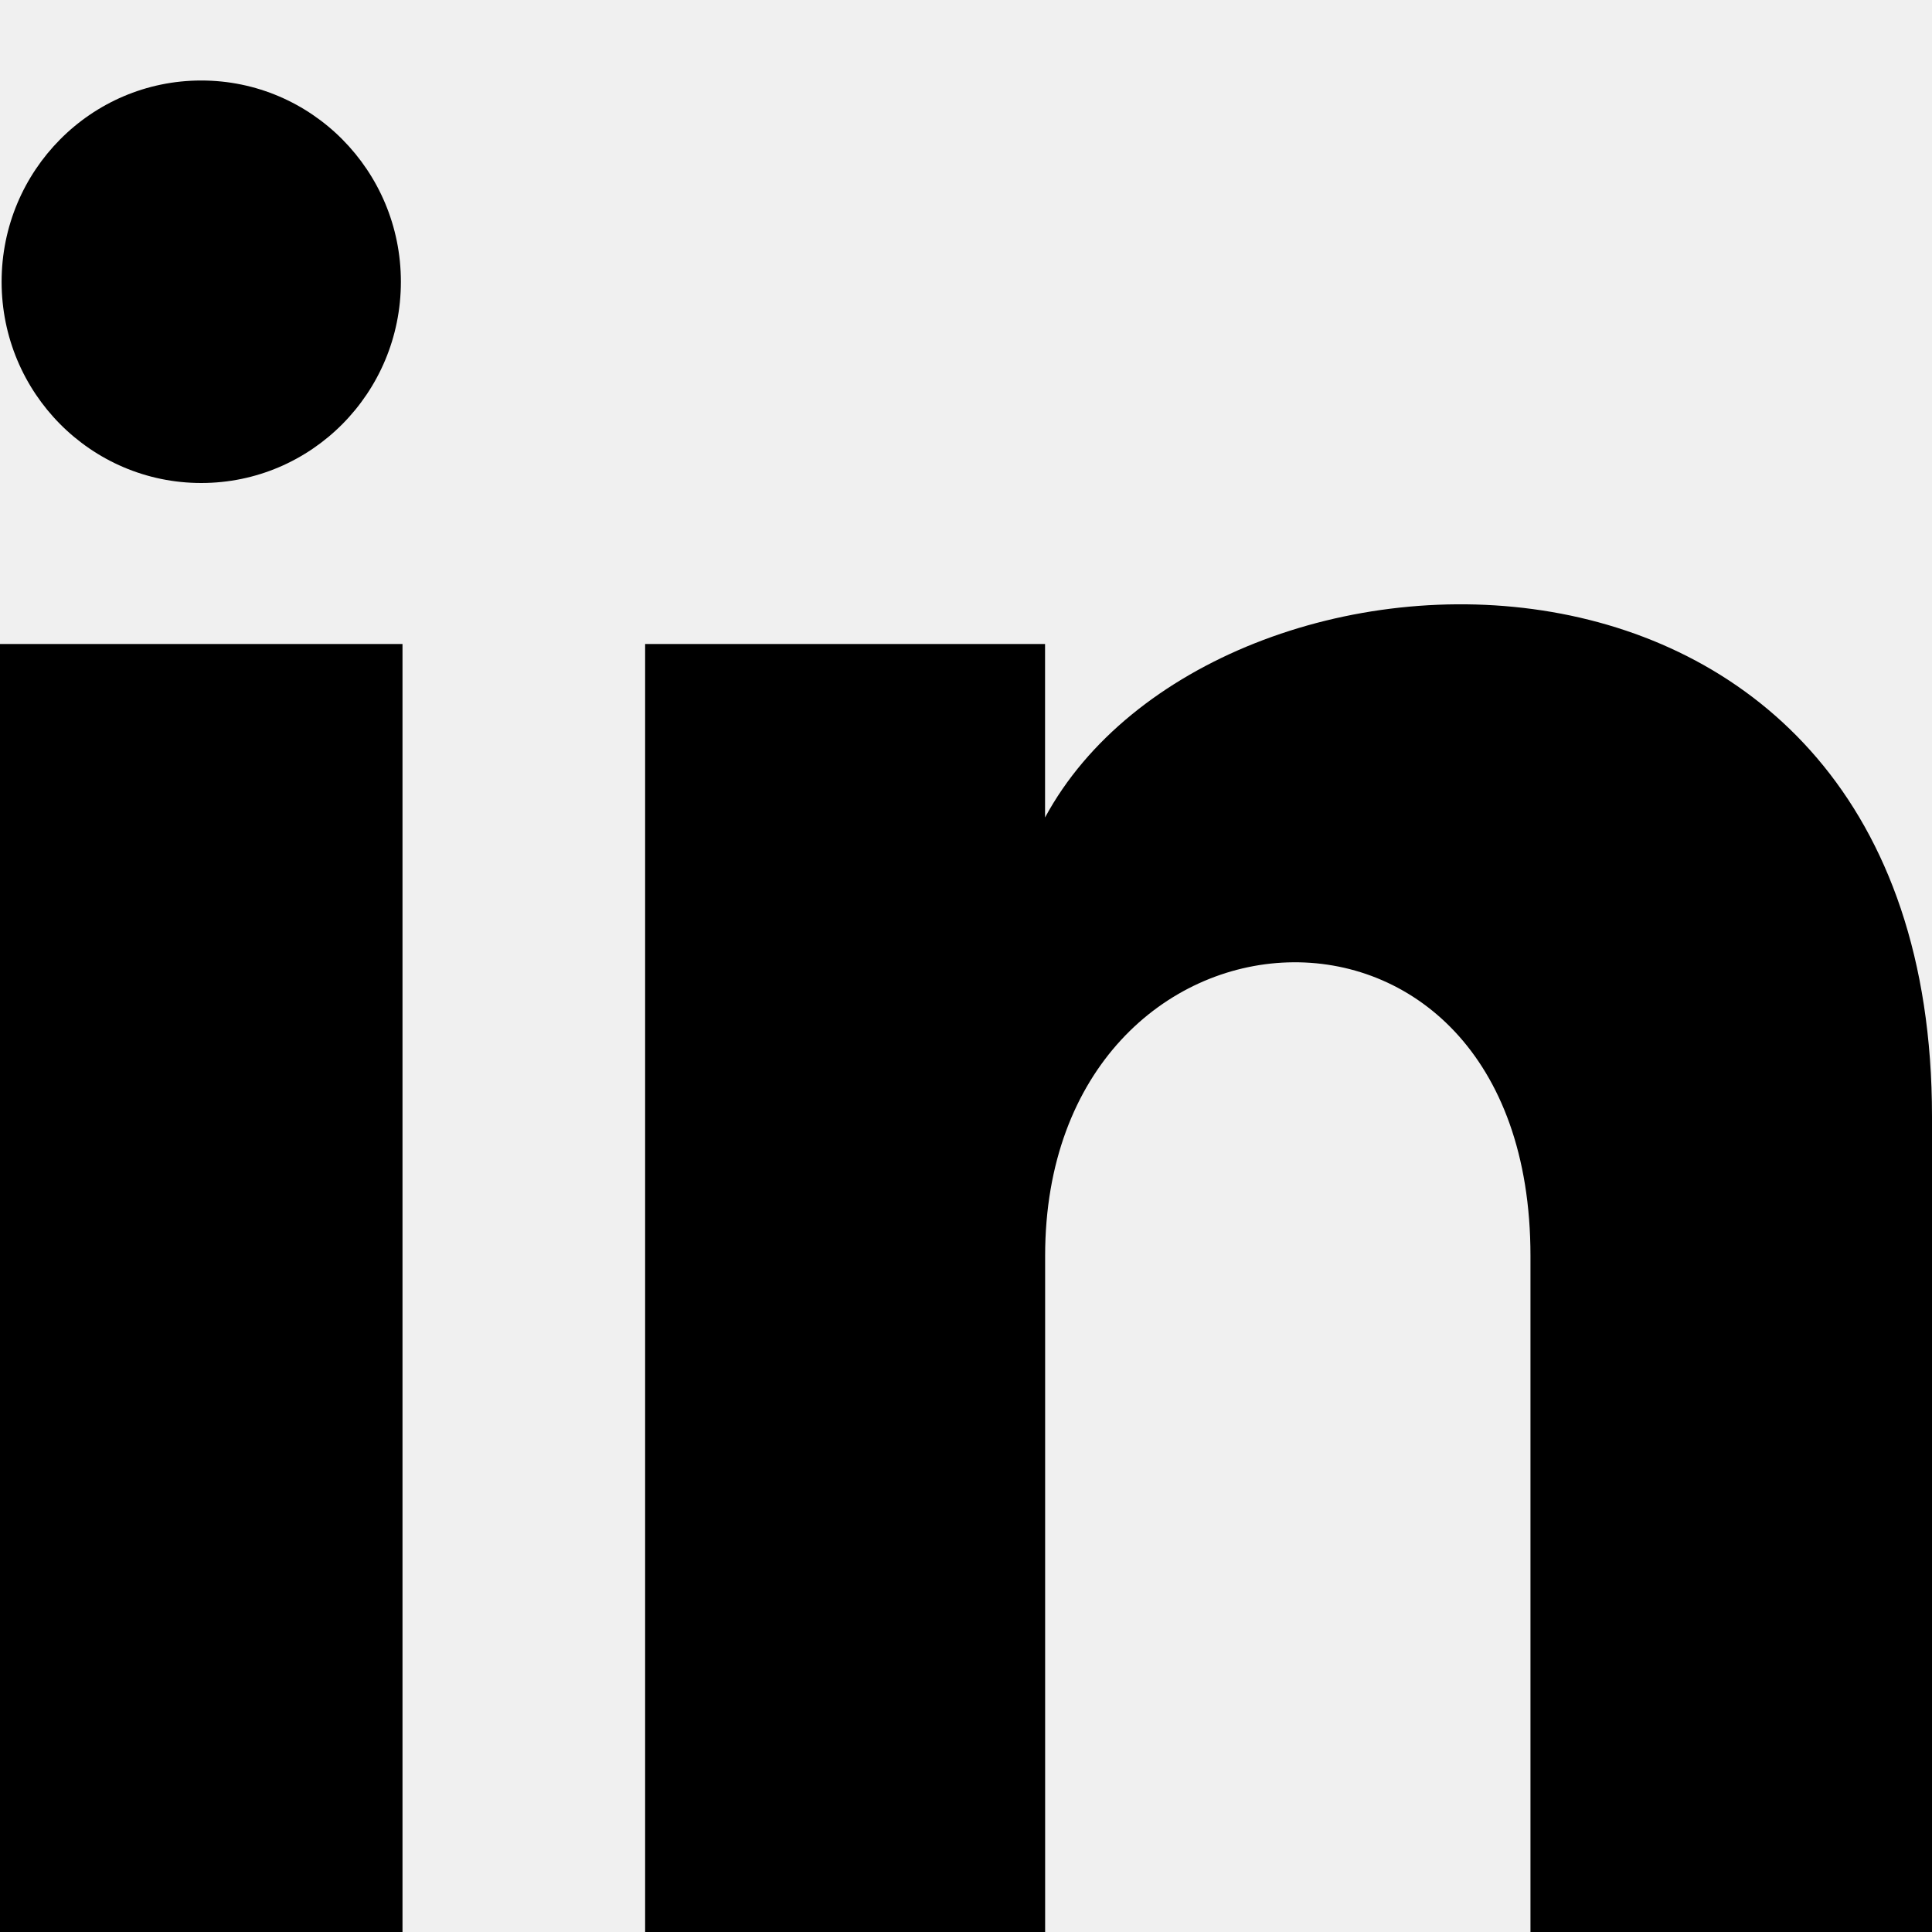
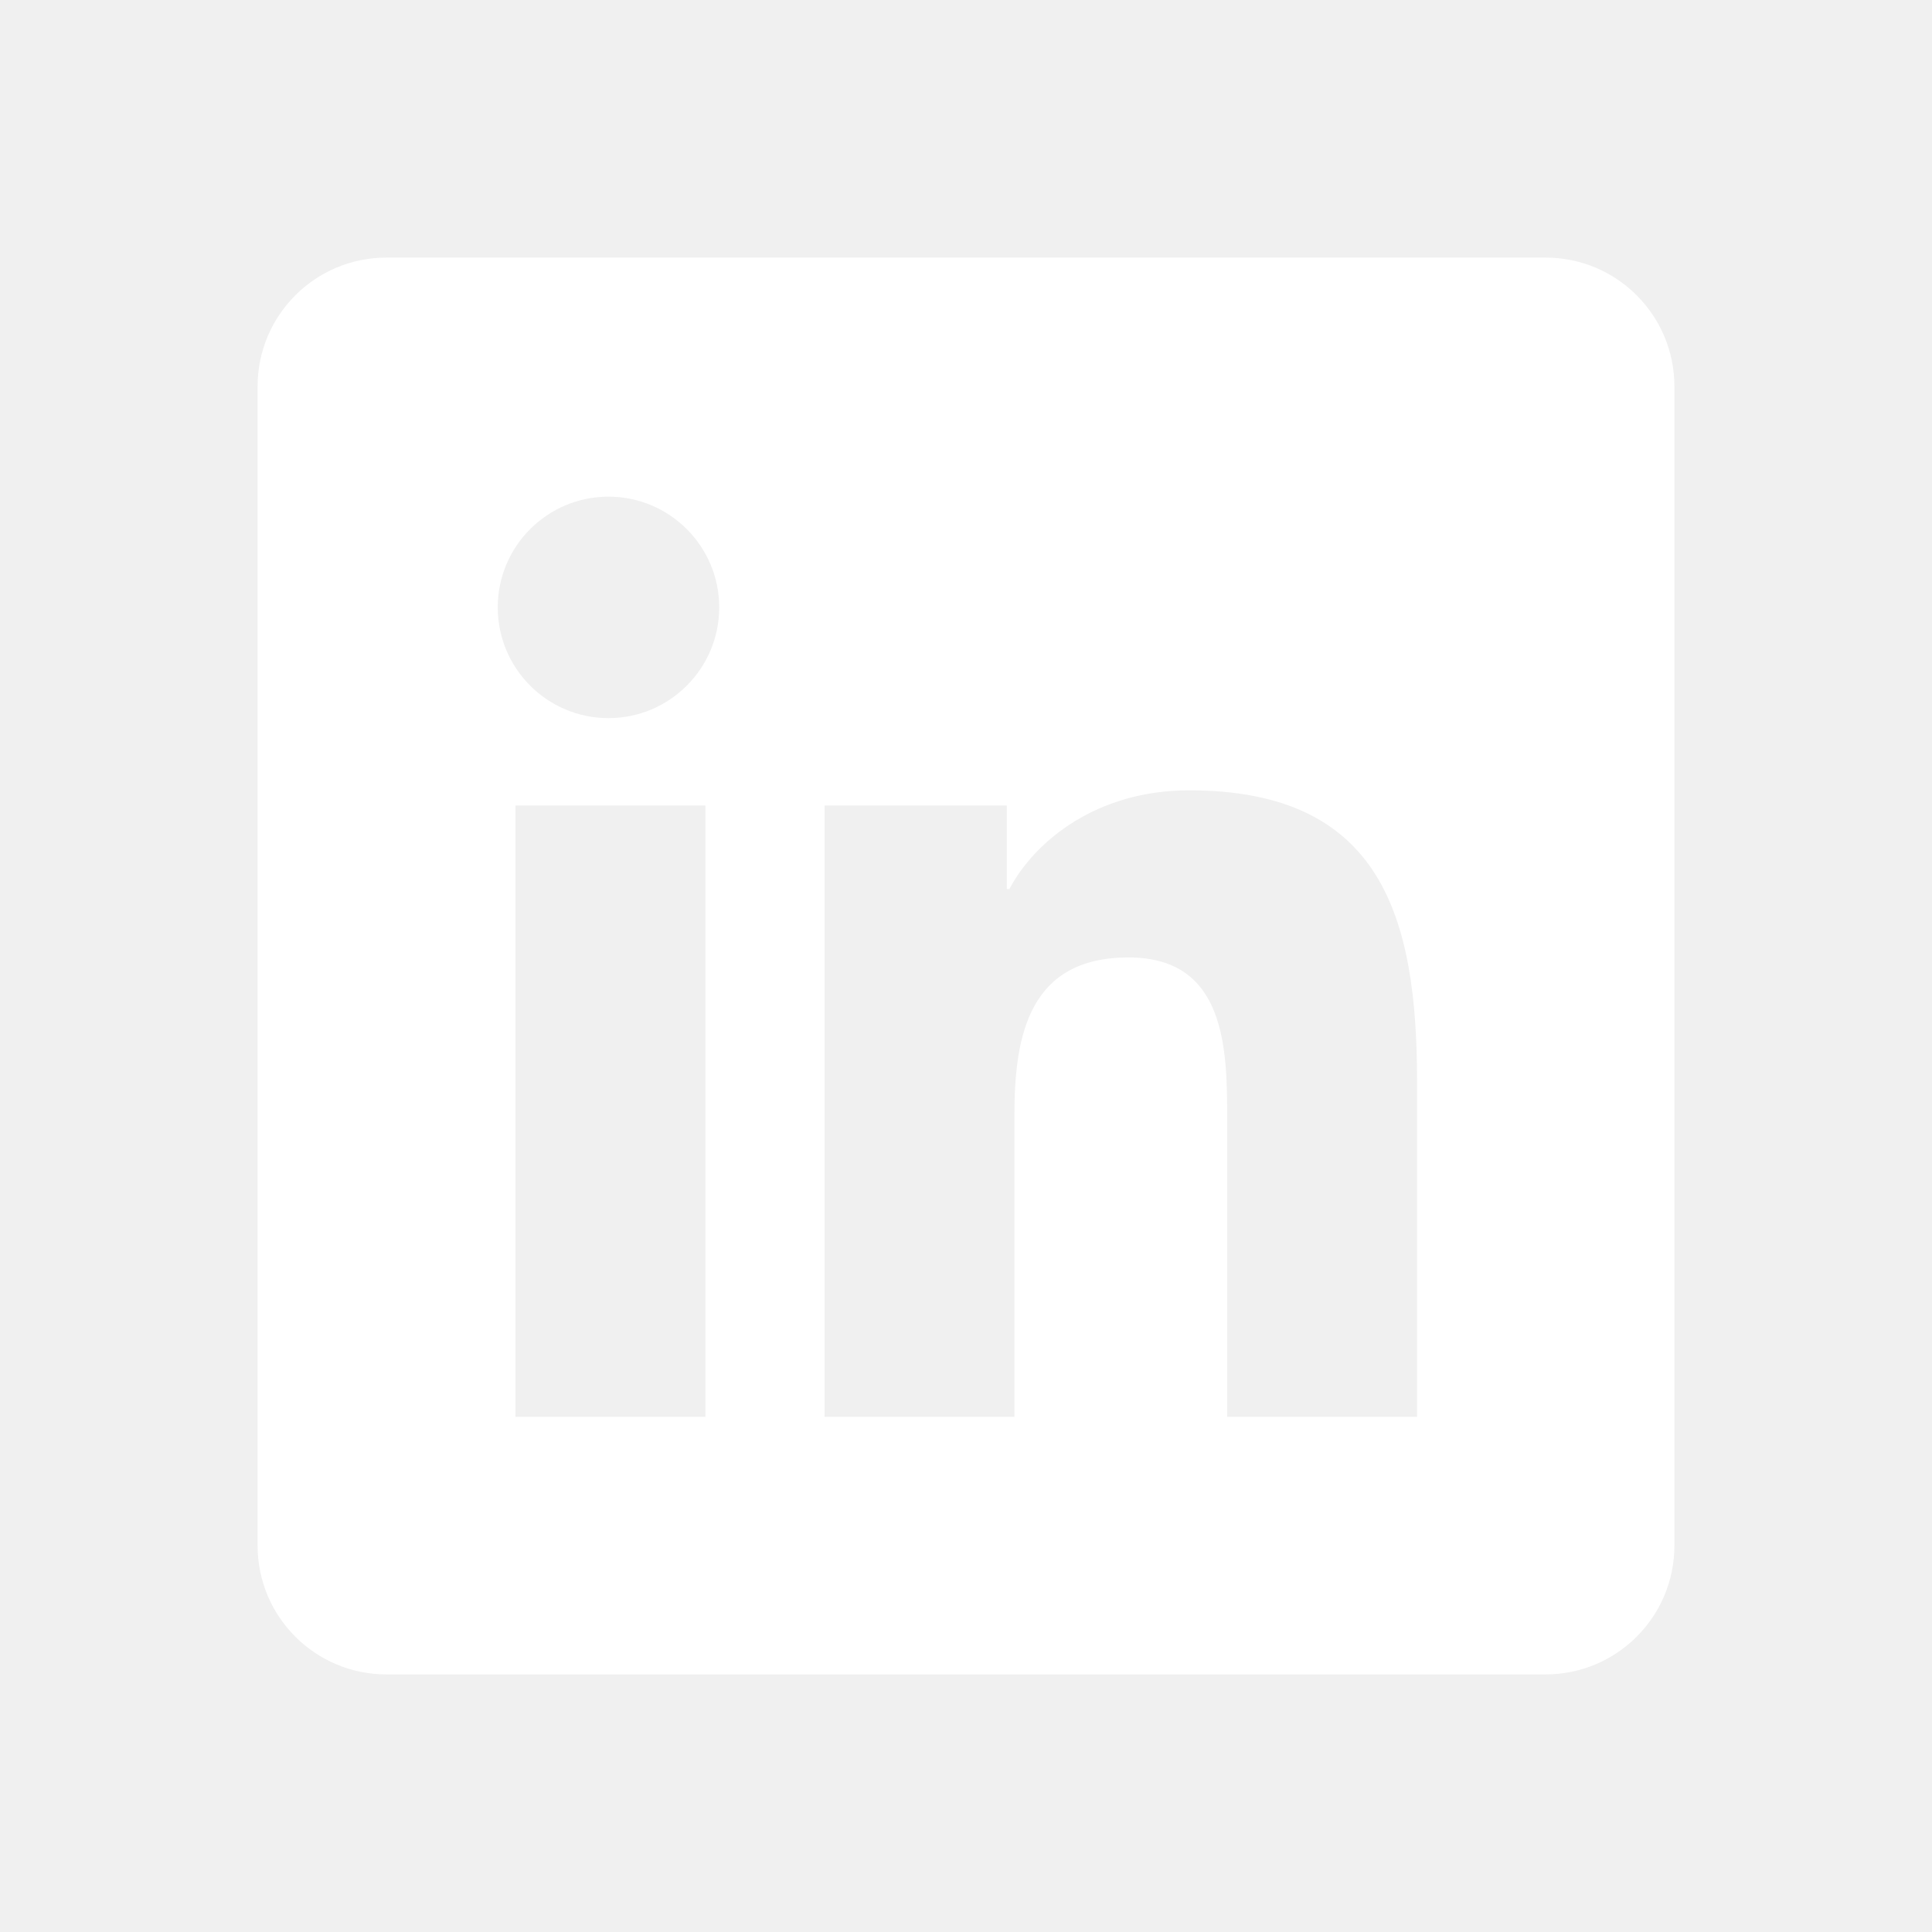
- <svg xmlns="http://www.w3.org/2000/svg" width="24" height="24" viewBox="0 0 24 24">
-   <path d="M4.98 3.5c0 1.381-1.11 2.5-2.48 2.5s-2.48-1.119-2.48-2.5c0-1.38 1.11-2.5 2.48-2.5s2.48 1.12 2.48 2.5zm.02 4.5h-5v16h5v-16zm7.982 0h-4.968v16h4.969v-8.399c0-4.67 6.029-5.052 6.029 0v8.399h4.988v-10.131c0-7.88-8.922-7.593-11.018-3.714v-2.155z" />
+ <svg xmlns="http://www.w3.org/2000/svg" fill="#ffffff" viewBox="0 0 30 30" width="30px" height="30px">
+   <path d="M24,4H6C4.895,4,4,4.895,4,6v18c0,1.105,0.895,2,2,2h18c1.105,0,2-0.895,2-2V6C26,4.895,25.105,4,24,4z M10.954,22h-2.95 v-9.492h2.95V22z M9.449,11.151c-0.951,0-1.72-0.771-1.72-1.72c0-0.949,0.77-1.719,1.72-1.719c0.948,0,1.719,0.771,1.719,1.719 C11.168,10.38,10.397,11.151,9.449,11.151z M22.004,22h-2.948v-4.616c0-1.101-0.02-2.517-1.533-2.517 c-1.535,0-1.771,1.199-1.771,2.437V22h-2.948v-9.492h2.83v1.297h0.04c0.394-0.746,1.356-1.533,2.791-1.533 c2.987,0,3.539,1.966,3.539,4.522V22z" />
</svg>
